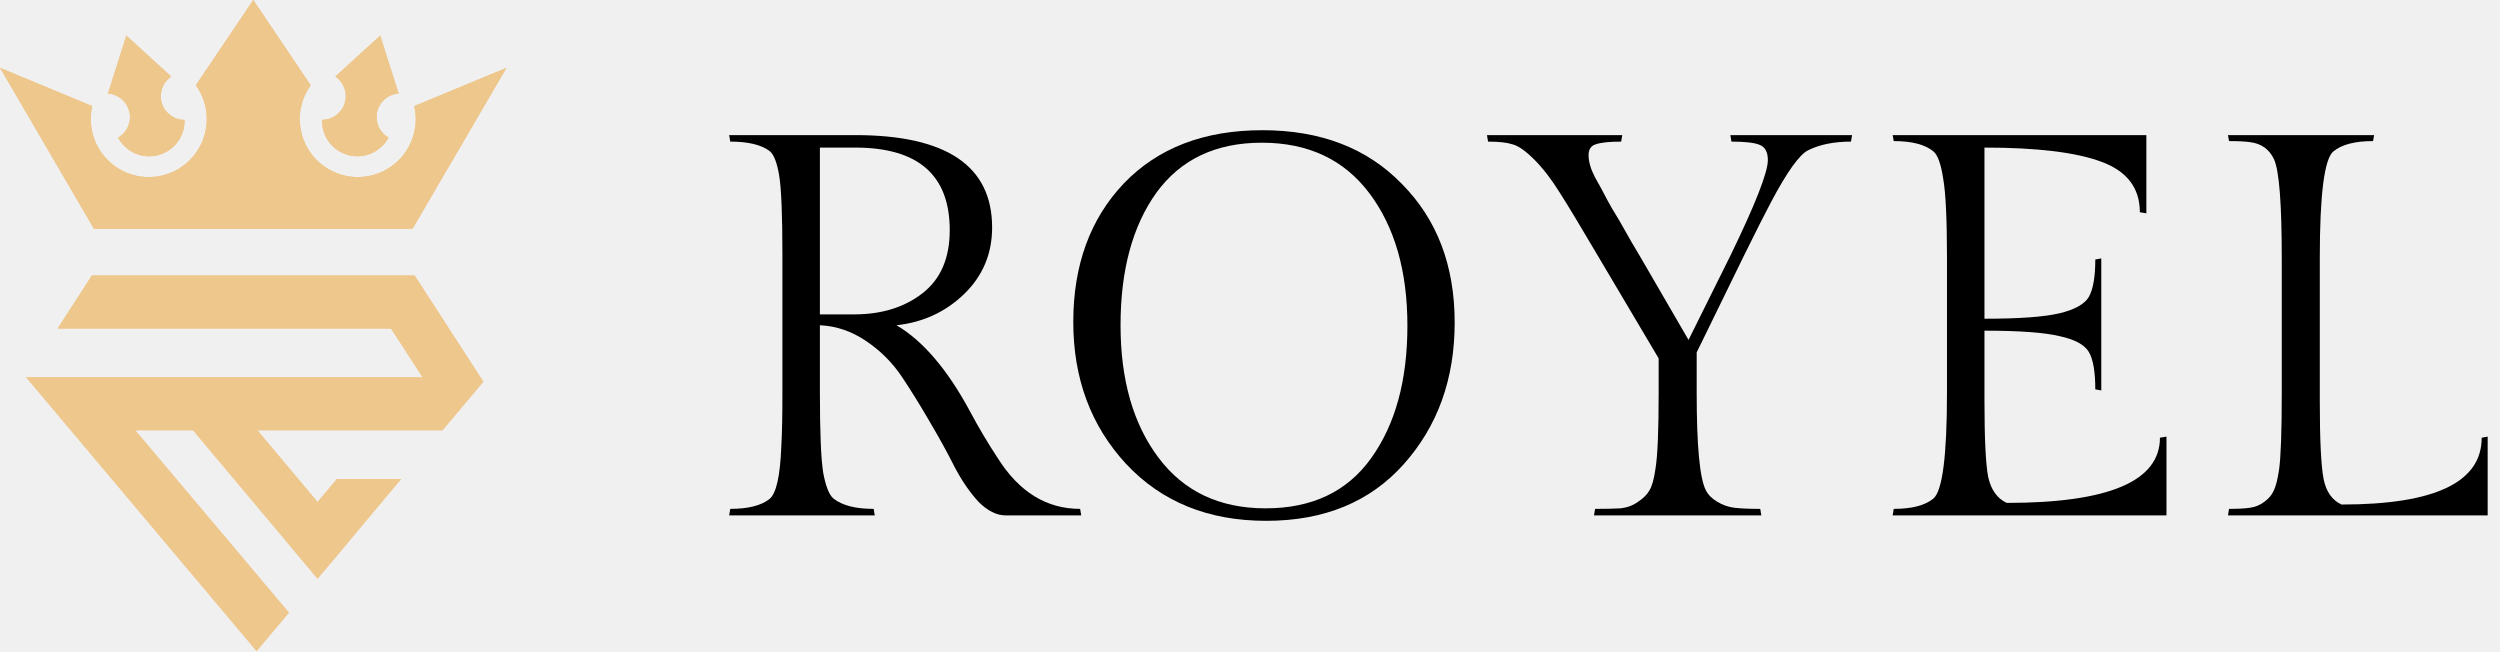
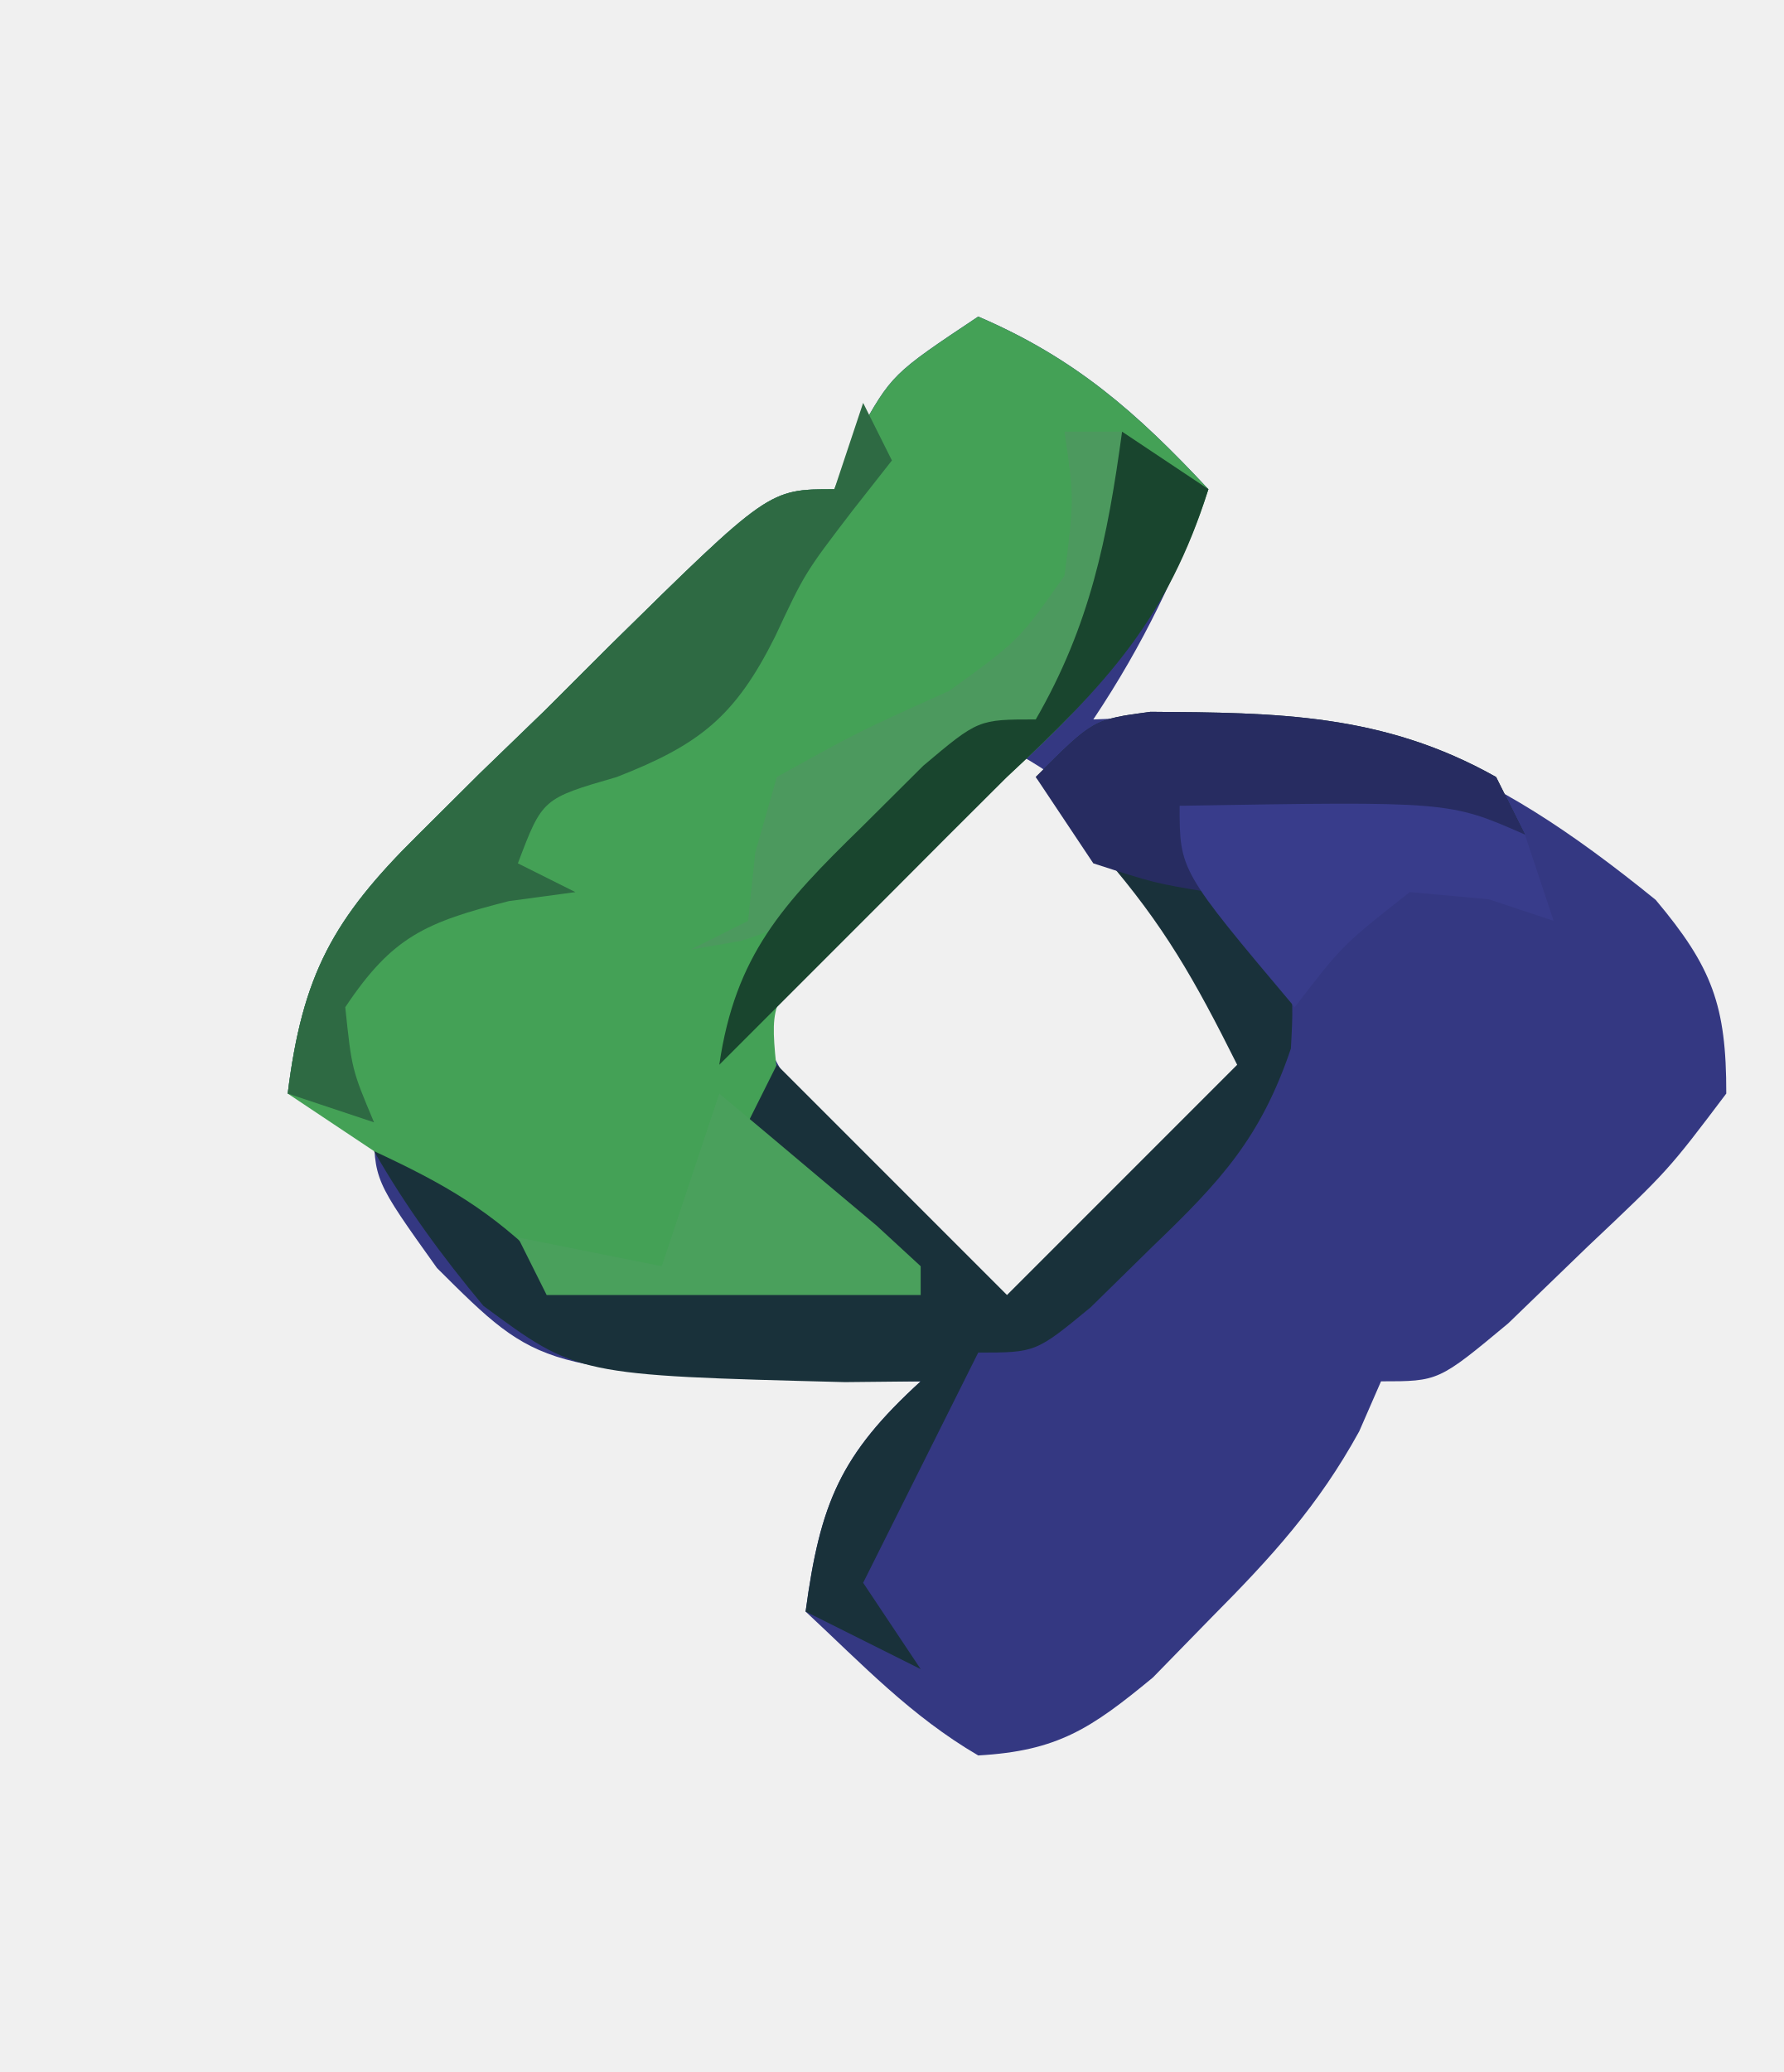
- <svg xmlns="http://www.w3.org/2000/svg" width="192" height="50" viewBox="0 0 192 50" fill="none">
-   <path d="M29.199 2.734L30.616 7.182C29.818 7.235 29.149 7.804 28.969 8.586C28.788 9.364 29.142 10.17 29.838 10.568C29.243 11.68 27.963 12.235 26.743 11.908C25.526 11.58 24.694 10.46 24.734 9.201C25.533 9.204 26.242 8.683 26.476 7.917C26.709 7.152 26.415 6.323 25.75 5.879L29.199 2.734ZM9.702 2.734L8.288 7.185C9.087 7.239 9.755 7.807 9.936 8.589C10.116 9.368 9.762 10.173 9.067 10.571C9.662 11.684 10.945 12.239 12.162 11.911C13.378 11.584 14.214 10.464 14.17 9.204C13.371 9.207 12.663 8.686 12.429 7.921C12.195 7.155 12.489 6.326 13.154 5.882L9.702 2.734ZM19.451 0L15.039 6.544C16.239 8.208 16.145 10.477 14.812 12.038C13.482 13.599 11.256 14.046 9.425 13.124C7.593 12.202 6.627 10.146 7.085 8.148L0 5.207L7.219 17.572H19.451H31.682L38.901 5.207L31.816 8.148C32.277 10.146 31.311 12.202 29.477 13.124C27.645 14.046 25.419 13.599 24.089 12.038C22.756 10.477 22.666 8.208 23.862 6.544L19.451 0ZM4.428 25.229H8.87H24.22H30.032L32.454 28.972H24.22H16.352H11.4H6.958H6.447H2.005L19.705 50L22.188 47.052L10.384 33.043H14.825C17.201 35.863 19.561 38.681 21.92 41.498L21.917 41.505L24.39 44.442L26.863 41.505L26.857 41.498C28.173 39.927 29.487 38.36 30.807 36.789H25.874L24.39 38.557L19.765 33.043H29.029H33.982L37.12 29.316L36.899 28.972L31.846 21.158H7.058L4.428 25.229Z" fill="#EEC78C" />
-   <mask id="mask0_123_24" style="mask-type:luminance" maskUnits="userSpaceOnUse" x="0" y="0" width="39" height="50">
-     <path d="M29.199 2.734L30.616 7.182C29.818 7.235 29.149 7.804 28.969 8.586C28.788 9.364 29.142 10.17 29.838 10.568C29.243 11.68 27.963 12.235 26.743 11.908C25.526 11.58 24.694 10.46 24.734 9.201C25.533 9.204 26.242 8.683 26.476 7.917C26.709 7.152 26.415 6.323 25.75 5.879L29.199 2.734ZM9.702 2.734L8.288 7.185C9.087 7.239 9.755 7.807 9.936 8.589C10.116 9.368 9.762 10.173 9.067 10.571C9.662 11.684 10.945 12.239 12.162 11.911C13.378 11.584 14.214 10.464 14.17 9.204C13.371 9.207 12.663 8.686 12.429 7.921C12.195 7.155 12.489 6.326 13.154 5.882L9.702 2.734ZM19.451 0L15.039 6.544C16.239 8.208 16.145 10.477 14.812 12.038C13.482 13.599 11.256 14.046 9.425 13.124C7.593 12.202 6.627 10.146 7.085 8.148L0 5.207L7.219 17.572H19.451H31.682L38.901 5.207L31.816 8.148C32.277 10.146 31.311 12.202 29.477 13.124C27.645 14.046 25.419 13.599 24.089 12.038C22.756 10.477 22.666 8.208 23.862 6.544L19.451 0ZM4.428 25.229H8.87H24.22H30.032L32.454 28.972H24.22H16.352H11.4H6.958H6.447H2.005L19.705 50L22.188 47.052L10.384 33.043H14.825C17.201 35.863 19.561 38.681 21.92 41.498L21.917 41.505L24.39 44.442L26.863 41.505L26.857 41.498C28.173 39.927 29.487 38.36 30.807 36.789H25.874L24.39 38.557L19.765 33.043H29.029H33.982L37.12 29.316L36.899 28.972L31.846 21.158H7.058L4.428 25.229Z" fill="white" />
-   </mask>
-   <g mask="url(#mask0_123_24)">
-     <path d="M38.898 0H0V50.003H38.898V0Z" fill="#EEC78C" />
-   </g>
-   <path d="M77.238 39.583C76.542 39.583 75.847 39.235 75.152 38.54C74.484 37.816 73.872 36.926 73.316 35.869C72.787 34.812 72.161 33.672 71.438 32.448C70.715 31.196 69.992 30.028 69.268 28.943C68.545 27.858 67.627 26.94 66.515 26.189C65.402 25.438 64.22 25.035 62.968 24.979V30.153C62.968 33.157 63.051 35.202 63.218 36.286C63.413 37.343 63.677 38.011 64.011 38.289C64.679 38.818 65.708 39.082 67.099 39.082L67.182 39.583H56L56.083 39.082C57.447 39.082 58.448 38.832 59.088 38.331C59.616 37.914 59.922 36.551 60.006 34.242C60.061 33.324 60.089 31.961 60.089 30.153V19.597C60.089 16.509 60.006 14.464 59.839 13.463C59.672 12.462 59.421 11.836 59.088 11.585C58.448 11.113 57.447 10.876 56.083 10.876L56 10.376H65.68C72.69 10.376 76.195 12.74 76.195 17.469C76.195 19.499 75.472 21.21 74.025 22.601C72.606 23.964 70.882 24.757 68.851 24.979C70.882 26.175 72.759 28.373 74.484 31.572C75.152 32.823 75.861 34.02 76.612 35.16C78.253 37.775 80.367 39.082 82.954 39.082L83.037 39.583H77.238ZM62.968 11.335V24.145H65.597C67.711 24.145 69.463 23.602 70.854 22.517C72.245 21.433 72.94 19.819 72.94 17.677C72.94 13.449 70.52 11.335 65.68 11.335H62.968Z" fill="black" />
-   <path d="M96.948 10C101.427 10 105.001 11.377 107.671 14.131C110.37 16.857 111.719 20.403 111.719 24.77C111.719 29.11 110.411 32.74 107.797 35.661C105.21 38.553 101.691 40 97.24 40C92.79 40 89.201 38.54 86.475 35.619C83.777 32.698 82.428 29.068 82.428 24.729C82.428 20.362 83.721 16.815 86.308 14.089C88.923 11.363 92.47 10 96.948 10ZM97.198 39.04C100.759 39.04 103.457 37.761 105.293 35.202C107.157 32.615 108.089 29.221 108.089 25.021C108.089 20.821 107.115 17.427 105.168 14.84C103.221 12.253 100.467 10.96 96.906 10.96C93.374 10.96 90.675 12.239 88.812 14.798C86.976 17.357 86.058 20.751 86.058 24.979C86.058 29.179 87.032 32.573 88.979 35.16C90.926 37.747 93.666 39.04 97.198 39.04Z" fill="black" />
-   <path d="M130.305 30.153C130.305 34.27 130.542 36.773 131.015 37.663C131.182 37.997 131.474 38.289 131.891 38.54C132.308 38.79 132.753 38.943 133.226 38.999C133.699 39.054 134.353 39.082 135.187 39.082L135.271 39.583H122.419L122.503 39.082C123.337 39.082 123.991 39.068 124.464 39.04C124.965 38.985 125.41 38.818 125.799 38.54C126.216 38.261 126.508 37.969 126.675 37.663C126.87 37.357 127.023 36.815 127.134 36.036C127.301 35.09 127.385 33.129 127.385 30.153V27.524L122.711 19.638C121.404 17.413 120.431 15.8 119.791 14.798C119.151 13.769 118.497 12.921 117.83 12.253C117.162 11.585 116.606 11.196 116.161 11.085C115.743 10.946 115.118 10.876 114.283 10.876L114.2 10.376H124.589L124.506 10.876C123.588 10.876 122.934 10.946 122.545 11.085C122.183 11.196 122.002 11.474 122.002 11.919C122.002 12.42 122.169 12.99 122.503 13.63C122.864 14.27 123.101 14.701 123.212 14.924C123.323 15.146 123.504 15.48 123.755 15.925C124.005 16.342 124.214 16.69 124.38 16.968C125.131 18.303 125.646 19.193 125.924 19.638L129.679 26.106L132.892 19.638C134.812 15.688 135.771 13.241 135.771 12.295C135.771 11.683 135.563 11.293 135.145 11.127C134.756 10.96 134.033 10.876 132.976 10.876L132.892 10.376H142.239L142.155 10.876C140.848 10.876 139.749 11.099 138.859 11.544C138.191 11.878 137.246 13.199 136.022 15.508C135.549 16.398 134.853 17.775 133.935 19.638L130.305 27.065V30.153Z" fill="black" />
-   <path d="M166.385 39.583H145.356L145.439 39.082C146.83 39.082 147.845 38.818 148.485 38.289C149.18 37.705 149.528 34.993 149.528 30.153V19.805C149.528 16.829 149.431 14.798 149.236 13.713C149.069 12.601 148.819 11.905 148.485 11.627C147.845 11.099 146.83 10.835 145.439 10.835L145.356 10.376H164.841V16.384L164.34 16.3C164.34 14.437 163.353 13.143 161.378 12.42C159.431 11.697 156.44 11.335 152.407 11.335V24.478C155.077 24.478 156.997 24.339 158.165 24.061C159.333 23.783 160.084 23.366 160.418 22.809C160.752 22.225 160.919 21.266 160.919 19.93L161.378 19.847V29.986L160.919 29.903C160.919 28.54 160.752 27.58 160.418 27.024C160.084 26.467 159.333 26.064 158.165 25.814C156.997 25.535 155.077 25.396 152.407 25.396V30.779C152.407 33.727 152.504 35.688 152.699 36.662C152.922 37.636 153.394 38.289 154.118 38.623C161.962 38.623 165.884 36.954 165.884 33.616L166.385 33.533V39.583Z" fill="black" />
-   <path d="M191.053 39.583H171.108L171.192 39.082C171.859 39.082 172.388 39.054 172.777 38.999C173.195 38.943 173.57 38.79 173.904 38.54C174.238 38.289 174.474 38.011 174.613 37.705C174.78 37.371 174.919 36.829 175.031 36.078C175.17 35.104 175.239 33.129 175.239 30.153V19.805C175.239 15.661 175.044 13.143 174.655 12.253C174.293 11.474 173.681 11.029 172.819 10.918C172.402 10.862 171.859 10.835 171.192 10.835L171.108 10.376H182.332L182.249 10.835C180.858 10.835 179.843 11.099 179.203 11.627C178.508 12.211 178.16 14.937 178.16 19.805V30.779C178.16 33.783 178.257 35.786 178.452 36.787C178.647 37.761 179.106 38.414 179.829 38.748C187.005 38.748 190.594 37.038 190.594 33.616L191.053 33.533V39.583Z" fill="black" />
+ <svg xmlns="http://www.w3.org/2000/svg" version="1.1" width="62" height="72">
+   <path d="M0 0 C3.366 1.443 5.51 3.333 8 6 C6.875 8.972 5.777 11.334 4 14 C4.888 13.965 4.888 13.965 5.793 13.93 C13.543 13.753 17.563 15.417 23.547 20.27 C25.508 22.605 26.005 23.936 26 27 C23.98 29.676 23.98 29.676 21.188 32.312 C19.817 33.637 19.817 33.637 18.418 34.988 C16 37 16 37 14 37 C13.625 37.86 13.625 37.86 13.242 38.738 C11.827 41.315 10.196 43.105 8.125 45.188 C7.447 45.882 6.769 46.577 6.07 47.293 C3.926 49.061 2.768 49.844 0 50 C-2.334 48.635 -4.006 46.858 -6 45 C-5.49 41.224 -4.792 39.553 -2 37 C-2.869 36.997 -3.738 36.995 -4.633 36.992 C-15.221 36.637 -15.221 36.637 -18.812 33.062 C-21 30 -21 30 -21 28 C-21.99 27.67 -22.98 27.34 -24 27 C-23.486 22.864 -22.423 20.925 -19.473 18.012 C-18.763 17.306 -18.053 16.6 -17.322 15.873 C-16.577 15.152 -15.831 14.431 -15.062 13.688 C-14.321 12.947 -13.579 12.206 -12.814 11.443 C-7.281 6 -7.281 6 -5 6 C-4.732 5.381 -4.464 4.763 -4.188 4.125 C-3 2 -3 2 0 0 Z M1 15 C-1.97 17.97 -4.94 20.94 -8 24 C-6.401 27.199 -5.172 29.154 -2.875 31.75 C-2.336 32.364 -1.797 32.977 -1.242 33.609 C-0.832 34.068 -0.422 34.527 0 35 C1.106 34.064 2.209 33.126 3.312 32.188 C3.927 31.665 4.542 31.143 5.176 30.605 C6.854 29.128 8.439 27.6 10 26 C8.203 21.754 5.184 17.092 1 15 Z " fill="#343882" transform="translate(34,11)" />
+   <path d="M0 0 C3.366 1.443 5.51 3.333 8 6 C6.307 11.387 2.988 14.219 -1.141 17.918 C-1.878 18.605 -2.615 19.292 -3.375 20 C-4.084 20.639 -4.793 21.279 -5.523 21.938 C-7.241 23.908 -7.241 23.908 -6.977 26.438 C-5.812 29.494 -4.159 31.563 -2 34 C-14.904 34.862 -14.904 34.862 -18.625 31.625 C-19.409 30.759 -20.192 29.892 -21 29 C-21.99 28.34 -22.98 27.68 -24 27 C-23.486 22.864 -22.423 20.925 -19.473 18.012 C-18.763 17.306 -18.053 16.6 -17.322 15.873 C-16.577 15.152 -15.831 14.431 -15.062 13.688 C-14.321 12.947 -13.579 12.206 -12.814 11.443 C-7.281 6 -7.281 6 -5 6 C-4.732 5.381 -4.464 4.763 -4.188 4.125 C-3 2 -3 2 0 0 Z " fill="#44A156" transform="translate(34,11)" />
+   <path d="M0 0 C4.391 0.03 8.081 0.054 12.012 2.266 C12.507 3.256 12.507 3.256 13.012 4.266 C9.052 3.936 5.092 3.606 1.012 3.266 C2.033 4.596 2.033 4.596 3.074 5.953 C5.012 9.266 5.012 9.266 4.879 11.703 C3.826 14.813 2.433 16.313 0.074 18.578 C-0.636 19.276 -1.346 19.973 -2.078 20.691 C-3.988 22.266 -3.988 22.266 -5.988 22.266 C-6.277 22.843 -6.566 23.421 -6.863 24.016 C-7.905 26.099 -8.947 28.182 -9.988 30.266 C-9.328 31.256 -8.668 32.246 -7.988 33.266 C-9.308 32.606 -10.628 31.946 -11.988 31.266 C-11.478 27.489 -10.781 25.818 -7.988 23.266 C-9.292 23.279 -9.292 23.279 -10.621 23.293 C-19.922 23.054 -19.922 23.054 -23.188 20.641 C-24.629 18.91 -25.871 17.219 -26.988 15.266 C-24.52 16.417 -22.94 17.313 -20.988 19.266 C-18.089 19.509 -18.089 19.509 -14.863 19.391 C-13.22 19.364 -13.22 19.364 -11.543 19.336 C-10.278 19.301 -10.278 19.301 -8.988 19.266 C-10.638 17.616 -12.288 15.966 -13.988 14.266 C-13.658 13.606 -13.328 12.946 -12.988 12.266 C-10.348 14.906 -7.708 17.546 -4.988 20.266 C-2.348 17.626 0.292 14.986 3.012 12.266 C1.523 9.288 0.473 7.431 -1.613 5.016 C-2.397 4.108 -3.181 3.201 -3.988 2.266 C-1.988 0.266 -1.988 0.266 0 0 Z " fill="#19313A" transform="translate(39.98828,24.73438)" />
+   <path d="M0 0 C0.33 0.66 0.66 1.32 1 2 C0.546 2.578 0.092 3.155 -0.375 3.75 C-2.025 5.907 -2.025 5.907 -3.062 8.125 C-4.448 10.896 -5.68 11.875 -8.562 13 C-11.148 13.749 -11.148 13.749 -12 16 C-11.34 16.33 -10.68 16.66 -10 17 C-10.763 17.103 -11.526 17.206 -12.312 17.312 C-15.197 18.05 -16.355 18.532 -18 21 C-17.772 23.163 -17.772 23.163 -17 25 C-17.99 24.67 -18.98 24.34 -20 24 C-19.486 19.864 -18.423 17.925 -15.473 15.012 C-14.763 14.306 -14.053 13.6 -13.322 12.873 C-12.577 12.152 -11.831 11.431 -11.062 10.688 C-10.321 9.947 -9.579 9.206 -8.814 8.443 C-3.281 3 -3.281 3 -1 3 C-0.67 2.01 -0.34 1.02 0 0 Z " fill="#2E6A43" transform="translate(30,14)" />
+   <path d="M0 0 C4.391 0.03 8.081 0.054 12.012 2.266 C12.342 2.926 12.672 3.586 13.012 4.266 C9.052 3.936 5.092 3.606 1.012 3.266 C1.342 4.256 1.672 5.246 2.012 6.266 C0.137 5.953 0.137 5.953 -1.988 5.266 C-2.648 4.276 -3.308 3.286 -3.988 2.266 C-1.988 0.266 -1.988 0.266 0 0 Z " fill="#272C61" transform="translate(39.98828,24.73438)" />
+   <path d="M0 0 C0.66 0 1.32 0 2 0 C3 3 3 3 1.562 6.25 C-1.341 11.005 -5.816 16.016 -11.25 17.695 C-12.116 17.846 -12.116 17.846 -13 18 C-12.34 17.67 -11.68 17.34 -11 17 C-10.918 16.216 -10.835 15.432 -10.75 14.625 C-10.502 13.759 -10.255 12.893 -10 12 C-7.188 10.438 -7.188 10.438 -4 9 C-1.581 7.249 -1.581 7.249 0 5 C0.335 2.332 0.335 2.332 0 0 Z " fill="#4C995E" transform="translate(37,15)" />
+   <path d="M0 0 C9.372 -0.156 9.372 -0.156 12 1 C12.33 1.99 12.66 2.98 13 4 C12.258 3.752 11.515 3.505 10.75 3.25 C9.389 3.126 9.389 3.126 8 3 C5.665 4.834 5.665 4.834 4 7 C0 2.25 0 2.25 0 0 Z " fill="#383C8B" transform="translate(41,28)" />
+   <path d="M0 0 C1.17 0.976 2.336 1.956 3.5 2.938 C4.15 3.483 4.799 4.028 5.469 4.59 C6.227 5.288 6.227 5.288 7 6 C7 6.33 7 6.66 7 7 C2.71 7 -1.58 7 -6 7 C-6.33 6.34 -6.66 5.68 -7 5 C-4.525 5.495 -4.525 5.495 -2 6 C-1.34 4.02 -0.68 2.04 0 0 Z " fill="#4AA05C" transform="translate(25,38)" />
+   <path d="M0 0 C0.99 0.66 1.98 1.32 3 2 C1.581 6.515 -0.567 8.791 -4 12 C-5.4 13.392 -6.795 14.788 -8.188 16.188 C-10.125 18.125 -12.062 20.062 -14 22 C-13.44 18.178 -11.787 16.41 -9.062 13.75 C-8.352 13.044 -7.642 12.337 -6.91 11.609 C-5 10 -5 10 -3 10 C-1.116 6.735 -0.507 3.719 0 0 Z " fill="#19452E" transform="translate(39,15)" />
</svg>
